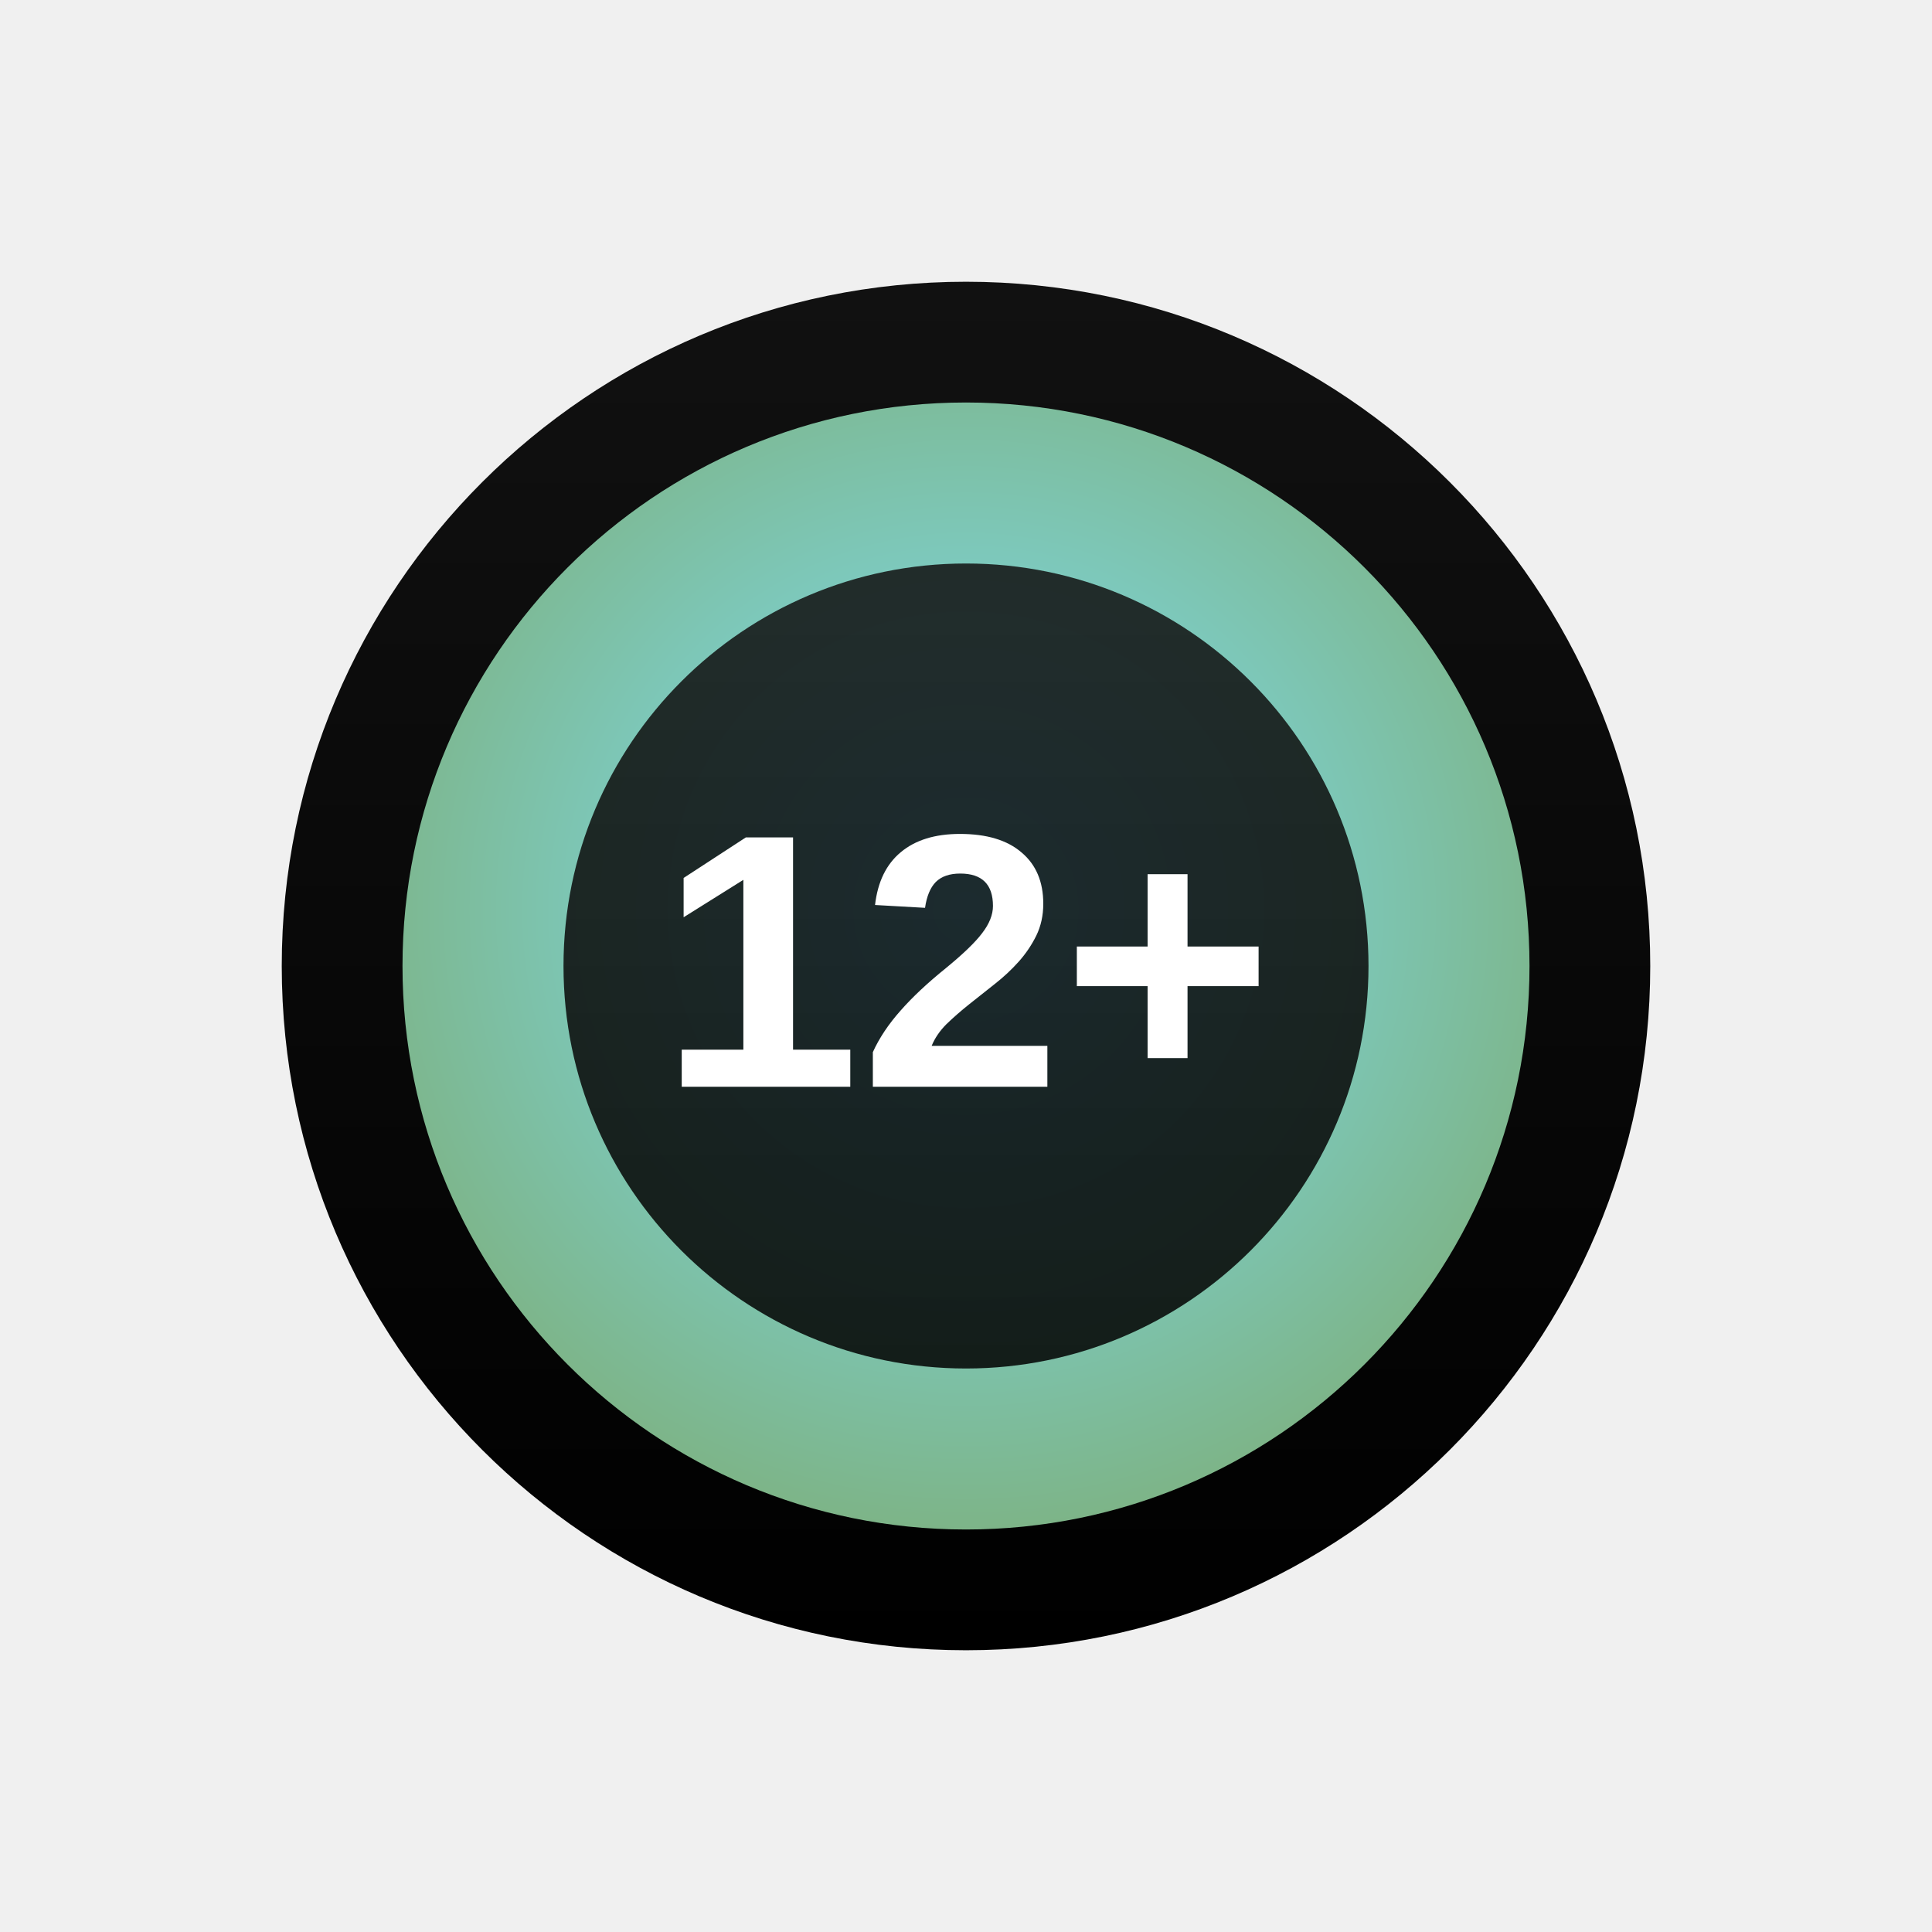
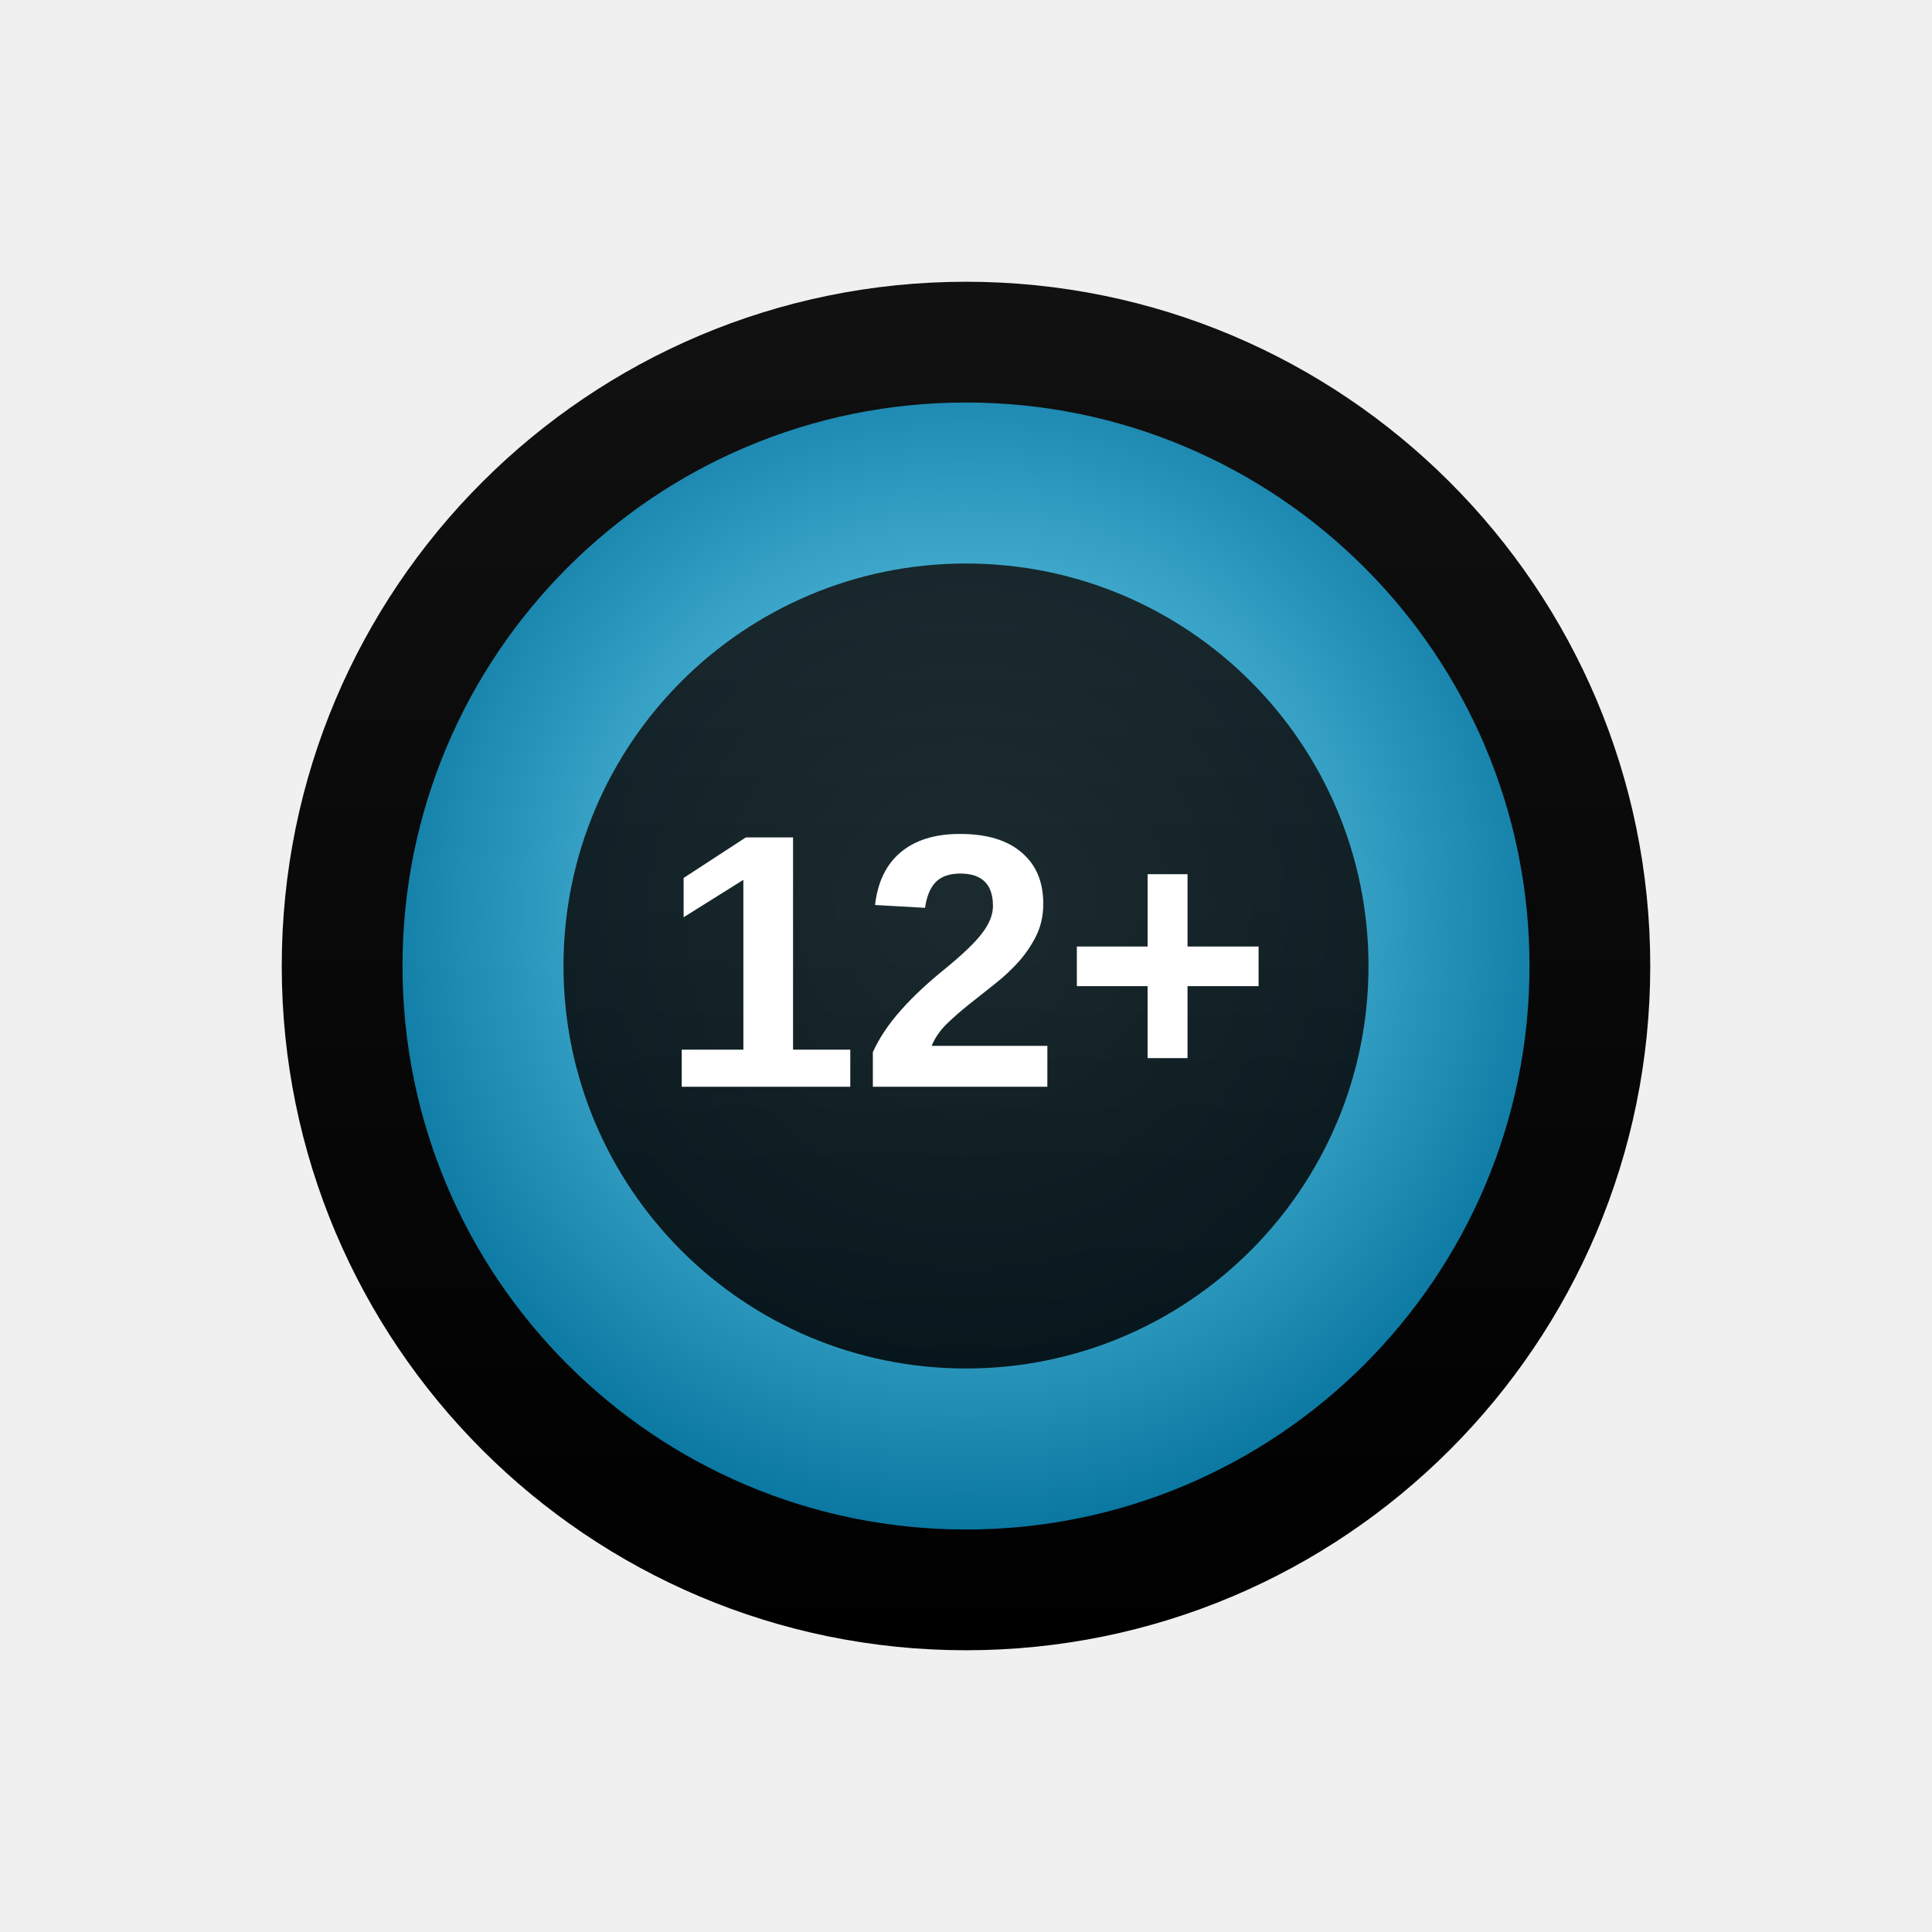
<svg xmlns="http://www.w3.org/2000/svg" width="96" height="96" viewBox="0 0 96 96" role="img" aria-label="Sensor Cluster Marker">
  <defs>
    <radialGradient id="g-accent" cx="50%" cy="45%" r="60%">
      <stop offset="0%" stop-color="#7EE3FF" stop-opacity="1" />
-       <stop offset="100%" stop-color="#7db07d" stop-opacity="1" />
+       <stop offset="100%" stop-color="#006e99" stop-opacity="1" />
    </radialGradient>
    <linearGradient id="g-dark" x1="0" y1="0" x2="0" y2="1">
      <stop offset="0%" stop-color="#111111" />
      <stop offset="100%" stop-color="#000000" />
    </linearGradient>
    <filter id="f-glow" x="-50%" y="-50%" width="200%" height="200%">
      <feGaussianBlur stdDeviation="4" result="blur" />
      <feMerge>
        <feMergeNode in="blur" />
        <feMergeNode in="SourceGraphic" />
      </feMerge>
    </filter>
  </defs>
  <g id="marker-minimal-badge">
    <circle cx="48" cy="48" r="26" fill="url(#g-accent)" opacity="0.35" />
    <circle cx="48" cy="48" r="34" fill="url(#g-dark)" />
    <circle cx="48" cy="48" r="28" fill="url(#g-accent)" />
    <circle cx="48" cy="48" r="20" fill="url(#g-dark)" opacity="0.85" />
    <g id="logo-wrap">
      <text x="48" y="54" font-family="Arial, sans-serif" font-size="18" font-weight="bold" fill="white" text-anchor="middle">12+
            </text>
    </g>
    <g id="pulse-min-badge">
-       <circle cx="48" cy="48" r="30" fill="none" stroke="#7db07d" stroke-width="2" opacity="0.0">
+       <circle cx="48" cy="48" r="30" fill="none" stroke="#006e99" stroke-width="2" opacity="0.0">
        <animate attributeName="r" values="30;40;30" dur="2.8s" repeatCount="indefinite" />
        <animate attributeName="opacity" values="0.0;0.5;0.0" dur="2.8s" repeatCount="indefinite" />
      </circle>
    </g>
  </g>
</svg>
